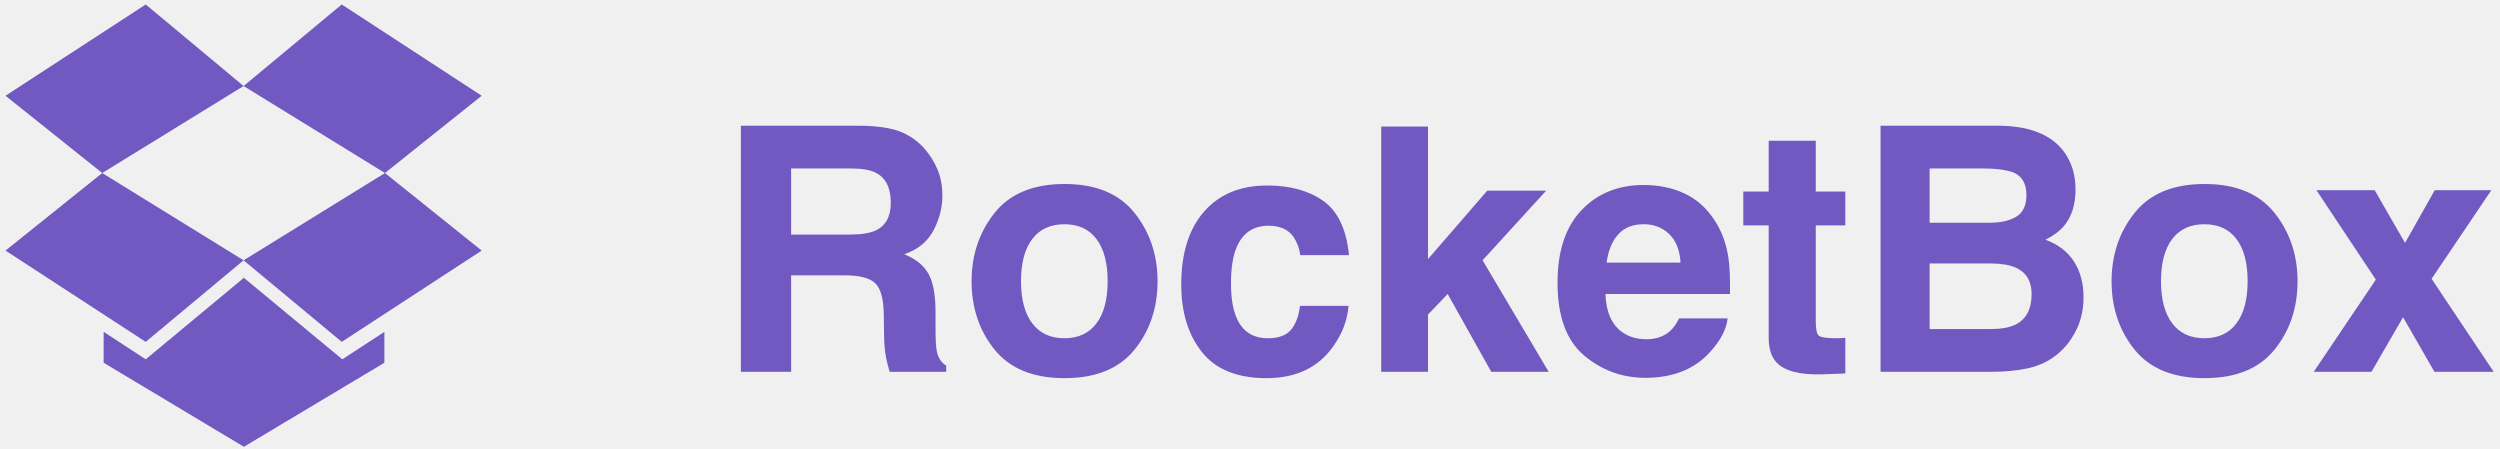
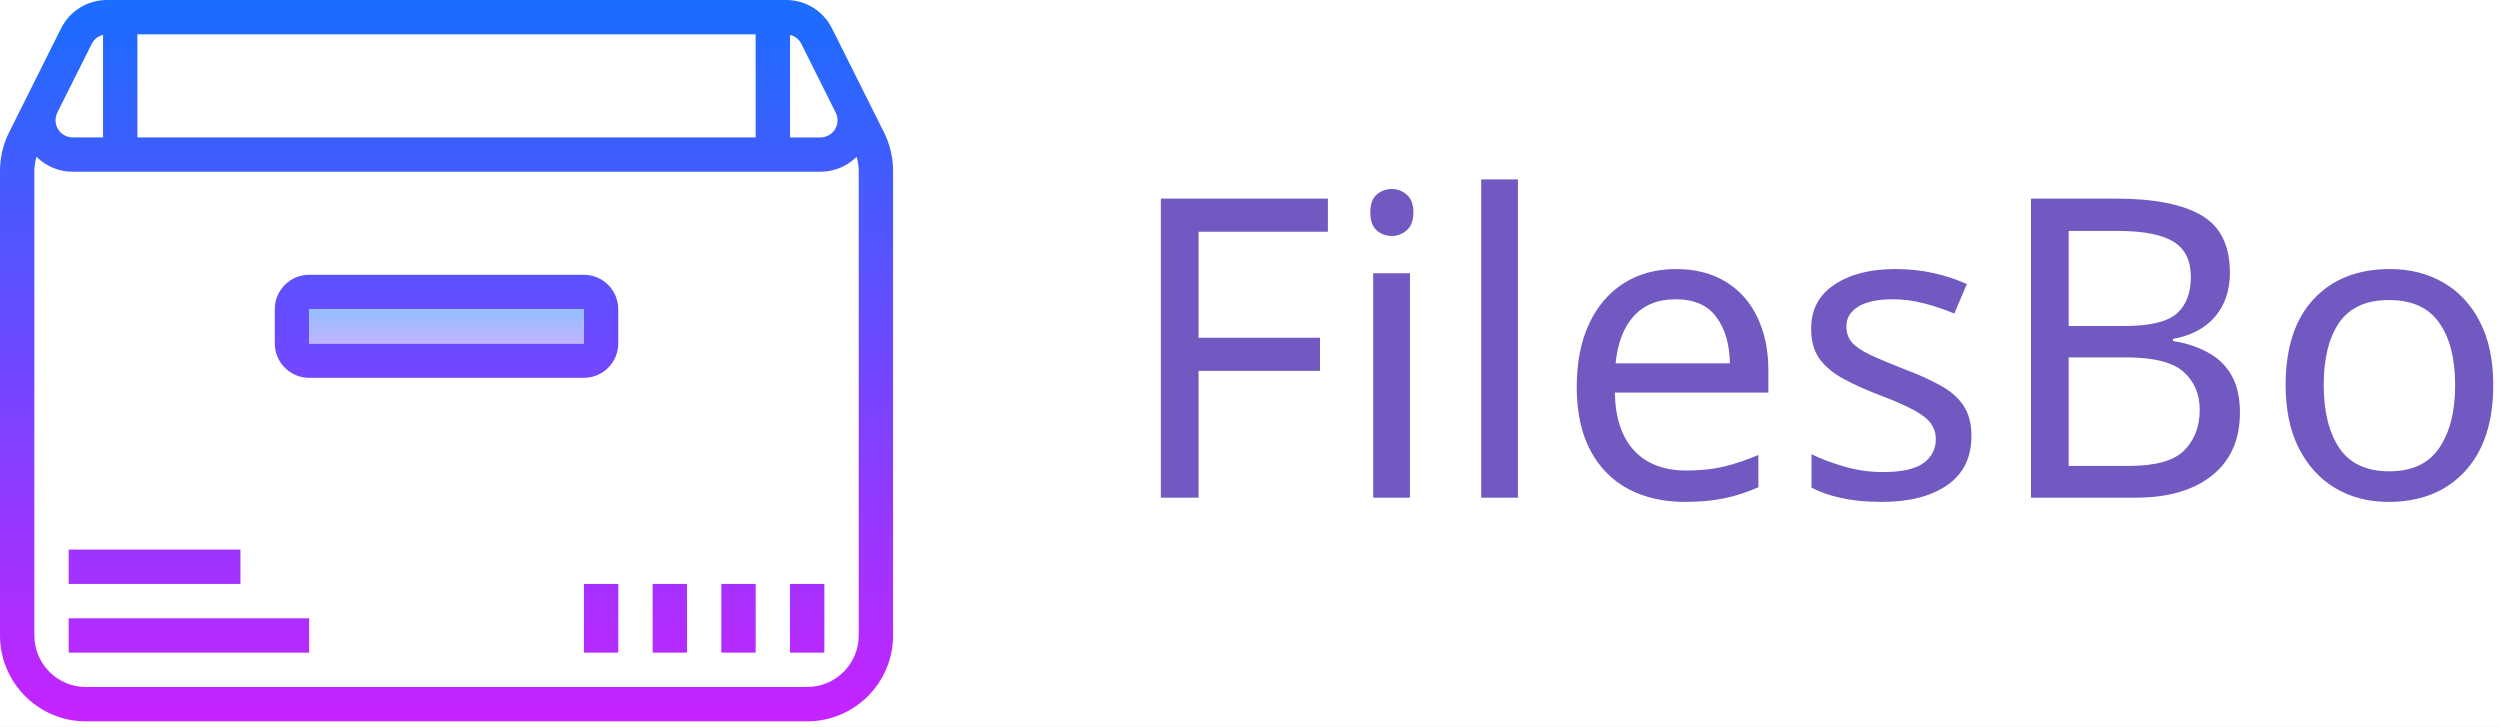
- <svg xmlns="http://www.w3.org/2000/svg" width="195px" height="35px" viewBox="0 0 195 35" version="1.1">
-   <g id="Mobile" stroke="none" stroke-width="1" fill="none" fill-rule="evenodd">
-     <g id="Home" transform="translate(-90, -325)" fill="#7159C1" fill-rule="nonzero">
-       <g id="Group" transform="translate(30, 325)">
-         <g id="logo" transform="translate(60, 0)">
-           <g id="Group-3">
-             <path d="M7.973,13.496 L19,20.304 L11.366,26.665 L0.429,19.545 L7.973,13.496 Z M29.982,25.884 L29.982,28.295 L19.045,34.835 L19.045,34.857 L19.022,34.835 L19,34.857 L19,34.835 L8.085,28.295 L8.085,25.884 L11.366,28.027 L19,21.687 L19,21.643 L19.022,21.665 L19.045,21.643 L19.045,21.687 L26.701,28.027 L29.982,25.884 Z M11.366,0.348 L19,6.71 L7.973,13.496 L0.429,7.469 L11.366,0.348 Z M30.027,13.496 L37.571,19.545 L26.656,26.665 L19,20.304 L30.027,13.496 Z M26.656,0.348 L37.571,7.469 L30.027,13.496 L19,6.71 L26.656,0.348 Z" id="" />
-             <path d="M61.708,13.141 L61.708,18.297 L66.253,18.297 C67.155,18.297 67.832,18.193 68.284,17.984 C69.082,17.62 69.482,16.899 69.482,15.823 C69.482,14.66 69.095,13.878 68.323,13.479 C67.889,13.253 67.238,13.141 66.37,13.141 L61.708,13.141 Z M67.203,9.807 C68.549,9.833 69.584,9.998 70.309,10.302 C71.033,10.606 71.648,11.053 72.151,11.643 C72.568,12.129 72.898,12.668 73.141,13.258 C73.384,13.848 73.505,14.521 73.505,15.276 C73.505,16.188 73.275,17.084 72.815,17.965 C72.355,18.846 71.595,19.469 70.536,19.833 C71.422,20.189 72.049,20.695 72.418,21.35 C72.787,22.006 72.971,23.006 72.971,24.352 L72.971,25.641 C72.971,26.517 73.006,27.112 73.076,27.424 C73.18,27.919 73.423,28.284 73.805,28.518 L73.805,29 L69.391,29 C69.269,28.575 69.182,28.232 69.13,27.971 C69.026,27.433 68.97,26.882 68.961,26.318 L68.935,24.534 C68.918,23.31 68.694,22.494 68.264,22.086 C67.835,21.678 67.03,21.474 65.849,21.474 L61.708,21.474 L61.708,29 L57.789,29 L57.789,9.807 L67.203,9.807 Z M83.023,26.383 C84.109,26.383 84.942,25.997 85.523,25.224 C86.105,24.451 86.396,23.353 86.396,21.93 C86.396,20.506 86.105,19.41 85.523,18.642 C84.942,17.874 84.109,17.49 83.023,17.49 C81.938,17.49 81.103,17.874 80.517,18.642 C79.931,19.41 79.638,20.506 79.638,21.93 C79.638,23.353 79.931,24.451 80.517,25.224 C81.103,25.997 81.938,26.383 83.023,26.383 Z M90.289,21.93 C90.289,24.013 89.69,25.795 88.492,27.275 C87.294,28.755 85.476,29.495 83.036,29.495 C80.597,29.495 78.779,28.755 77.581,27.275 C76.383,25.795 75.784,24.013 75.784,21.93 C75.784,19.881 76.383,18.106 77.581,16.604 C78.779,15.102 80.597,14.352 83.036,14.352 C85.476,14.352 87.294,15.102 88.492,16.604 C89.69,18.106 90.289,19.881 90.289,21.93 Z M101.422,19.898 C101.352,19.369 101.174,18.891 100.888,18.466 C100.471,17.893 99.825,17.607 98.948,17.607 C97.698,17.607 96.843,18.227 96.383,19.469 C96.14,20.128 96.018,21.005 96.018,22.099 C96.018,23.141 96.14,23.978 96.383,24.612 C96.826,25.793 97.659,26.383 98.883,26.383 C99.751,26.383 100.367,26.148 100.732,25.68 C101.096,25.211 101.318,24.603 101.396,23.857 L105.185,23.857 C105.098,24.985 104.69,26.053 103.961,27.06 C102.798,28.683 101.075,29.495 98.792,29.495 C96.509,29.495 94.829,28.818 93.753,27.464 C92.676,26.109 92.138,24.352 92.138,22.19 C92.138,19.751 92.733,17.854 93.922,16.5 C95.111,15.146 96.752,14.469 98.844,14.469 C100.623,14.469 102.079,14.868 103.212,15.667 C104.345,16.465 105.016,17.876 105.224,19.898 L101.422,19.898 Z M107.737,9.872 L111.383,9.872 L111.383,20.211 L116.005,14.872 L120.602,14.872 L115.641,20.302 L120.797,29 L116.318,29 L112.919,22.932 L111.383,24.534 L111.383,29 L107.737,29 L107.737,9.872 Z M128.206,17.49 C127.346,17.49 126.68,17.759 126.207,18.297 C125.734,18.835 125.437,19.564 125.315,20.484 L131.083,20.484 C131.023,19.503 130.725,18.759 130.191,18.251 C129.658,17.743 128.996,17.49 128.206,17.49 Z M128.206,14.43 C129.386,14.43 130.45,14.651 131.396,15.094 C132.342,15.536 133.123,16.235 133.74,17.19 C134.295,18.032 134.655,19.009 134.82,20.12 C134.916,20.771 134.955,21.708 134.938,22.932 L125.224,22.932 C125.276,24.356 125.723,25.354 126.565,25.927 C127.077,26.283 127.694,26.461 128.414,26.461 C129.178,26.461 129.799,26.244 130.276,25.81 C130.536,25.576 130.766,25.25 130.966,24.833 L134.755,24.833 C134.66,25.675 134.221,26.53 133.44,27.398 C132.225,28.779 130.523,29.469 128.336,29.469 C126.53,29.469 124.938,28.887 123.557,27.724 C122.177,26.561 121.487,24.668 121.487,22.047 C121.487,19.59 122.11,17.707 123.355,16.396 C124.601,15.085 126.218,14.43 128.206,14.43 Z M135.979,17.581 L135.979,14.938 L137.958,14.938 L137.958,10.979 L141.63,10.979 L141.63,14.938 L143.935,14.938 L143.935,17.581 L141.63,17.581 L141.63,25.081 C141.63,25.662 141.704,26.025 141.852,26.168 C141.999,26.311 142.451,26.383 143.206,26.383 C143.319,26.383 143.438,26.381 143.564,26.376 C143.69,26.372 143.813,26.365 143.935,26.357 L143.935,29.13 L142.177,29.195 C140.424,29.256 139.226,28.952 138.583,28.284 C138.167,27.859 137.958,27.203 137.958,26.318 L137.958,17.581 L135.979,17.581 Z M150.51,13.141 L150.51,17.372 L155.224,17.372 C156.066,17.372 156.75,17.214 157.275,16.897 C157.8,16.58 158.062,16.018 158.062,15.211 C158.062,14.317 157.715,13.727 157.021,13.44 C156.422,13.24 155.658,13.141 154.729,13.141 L150.51,13.141 Z M150.51,20.549 L150.51,25.667 L155.224,25.667 C156.066,25.667 156.721,25.554 157.19,25.328 C158.041,24.911 158.466,24.113 158.466,22.932 C158.466,21.934 158.054,21.248 157.229,20.875 C156.769,20.667 156.122,20.558 155.289,20.549 L150.51,20.549 Z M156.005,9.807 C158.358,9.842 160.024,10.523 161.005,11.852 C161.595,12.668 161.891,13.644 161.891,14.781 C161.891,15.953 161.595,16.895 161.005,17.607 C160.675,18.006 160.189,18.371 159.547,18.701 C160.528,19.056 161.268,19.621 161.767,20.393 C162.266,21.166 162.516,22.103 162.516,23.206 C162.516,24.343 162.229,25.363 161.656,26.266 C161.292,26.865 160.836,27.368 160.289,27.776 C159.673,28.245 158.946,28.566 158.108,28.74 C157.27,28.913 156.361,29 155.38,29 L146.682,29 L146.682,9.807 L156.005,9.807 Z M171.943,26.383 C173.028,26.383 173.861,25.997 174.443,25.224 C175.024,24.451 175.315,23.353 175.315,21.93 C175.315,20.506 175.024,19.41 174.443,18.642 C173.861,17.874 173.028,17.49 171.943,17.49 C170.858,17.49 170.022,17.874 169.436,18.642 C168.85,19.41 168.557,20.506 168.557,21.93 C168.557,23.353 168.85,24.451 169.436,25.224 C170.022,25.997 170.858,26.383 171.943,26.383 Z M179.208,21.93 C179.208,24.013 178.609,25.795 177.411,27.275 C176.214,28.755 174.395,29.495 171.956,29.495 C169.516,29.495 167.698,28.755 166.5,27.275 C165.302,25.795 164.703,24.013 164.703,21.93 C164.703,19.881 165.302,18.106 166.5,16.604 C167.698,15.102 169.516,14.352 171.956,14.352 C174.395,14.352 176.214,15.102 177.411,16.604 C178.609,18.106 179.208,19.881 179.208,21.93 Z M180.471,29 L185.315,21.812 L180.68,14.833 L185.224,14.833 L187.594,18.948 L189.911,14.833 L194.326,14.833 L189.664,21.747 L194.508,29 L189.885,29 L187.438,24.742 L184.977,29 L180.471,29 Z" id="RocketBox" />
-           </g>
-         </g>
-       </g>
+ <svg xmlns="http://www.w3.org/2000/svg" xmlns:xlink="http://www.w3.org/1999/xlink" width="203" height="59" viewBox="0 0 203 59">
+   <defs>
+     <style>.a{clip-path:url(#k);}.b{fill:url(#a);}.c{fill:url(#b);}.d{fill:url(#c);}.e{fill:url(#d);}.f{fill:url(#e);}.g{fill:url(#i);}.h{fill:#7159c1;font-size:34px;font-family:Calibri;}.i{fill:#fff;}</style>
+     <linearGradient id="a" x1="0.5" y1="0.004" x2="0.5" y2="1.009" gradientUnits="objectBoundingBox">
+       <stop offset="0" stop-color="#1a6dff" />
+       <stop offset="1" stop-color="#c822ff" />
+     </linearGradient>
+     <linearGradient id="b" y1="-2.639" y2="4.394" xlink:href="#a" />
+     <linearGradient id="c" y1="-17.917" y2="3.183" xlink:href="#a" />
+     <linearGradient id="d" y1="-15.917" y2="5.183" xlink:href="#a" />
+     <linearGradient id="e" y1="-8.458" y2="2.092" xlink:href="#a" />
+     <linearGradient id="i" x1="0.5" y1="-0.833" x2="0.5" y2="1.833" gradientUnits="objectBoundingBox">
+       <stop offset="0" stop-color="#6dc7ff" />
+       <stop offset="1" stop-color="#e6abff" />
+     </linearGradient>
+     <clipPath id="k">
+       <rect width="203" height="59" />
+     </clipPath>
+   </defs>
+   <g id="j" class="a">
+     <rect class="i" width="203" height="59" />
+     <g transform="translate(0 0)">
+       <path class="b" d="M77.78,21.745,76.356,18.9l-.775-1.549-2.019-4.039A4.155,4.155,0,0,0,69.824,11H14.694a4.158,4.158,0,0,0-3.739,2.309L8.162,18.9h0L6.739,21.747A7.02,7.02,0,0,0,6,24.872V62.6a6.981,6.981,0,0,0,6.973,6.973H71.545A6.981,6.981,0,0,0,78.518,62.6V24.872A7.048,7.048,0,0,0,77.78,21.745Zm-6.713-7.188L73.087,18.6h0l.777,1.554a1.39,1.39,0,0,1-1.245,2.007H70.15V13.835A1.369,1.369,0,0,1,71.067,14.558Zm-53.91-.768h50.2v8.367h-50.2Zm-3.705.768a1.369,1.369,0,0,1,.916-.722v8.321H11.9a1.39,1.39,0,0,1-1.245-2.008l.775-1.552h0ZM75.729,62.6a4.189,4.189,0,0,1-4.184,4.184H12.973A4.189,4.189,0,0,1,8.789,62.6V24.872a4.167,4.167,0,0,1,.177-1.139A4.141,4.141,0,0,0,11.9,24.946h60.72a4.146,4.146,0,0,0,2.934-1.213,4.219,4.219,0,0,1,.176,1.139Z" transform="translate(-6 -11)" />
+       <path class="c" d="M47.1,27H24.789A2.792,2.792,0,0,0,22,29.789v2.789a2.792,2.792,0,0,0,2.789,2.789H47.1a2.792,2.792,0,0,0,2.789-2.789V29.789A2.792,2.792,0,0,0,47.1,27ZM24.789,32.578V29.789H47.1l0,2.789Z" transform="translate(0.313 -4.687)" />
+       <rect class="d" width="19.524" height="2.789" transform="translate(5.578 50.205)" />
+       <rect class="e" width="13.946" height="2.789" transform="translate(5.578 44.626)" />
+       <rect class="f" width="2.789" height="5.578" transform="translate(58.572 47.415)" />
+       <rect class="f" width="2.789" height="5.578" transform="translate(64.15 47.415)" />
+       <rect class="f" width="2.789" height="5.578" transform="translate(47.415 47.415)" />
+       <rect class="f" width="2.789" height="5.578" transform="translate(52.994 47.415)" />
+       <rect class="g" width="22.313" height="2.789" transform="translate(25.102 25.102)" />
    </g>
+     <text class="h" transform="translate(90.964 40.41)">
+       <tspan x="0" y="0">FilesBox</tspan>
+     </text>
  </g>
</svg>
